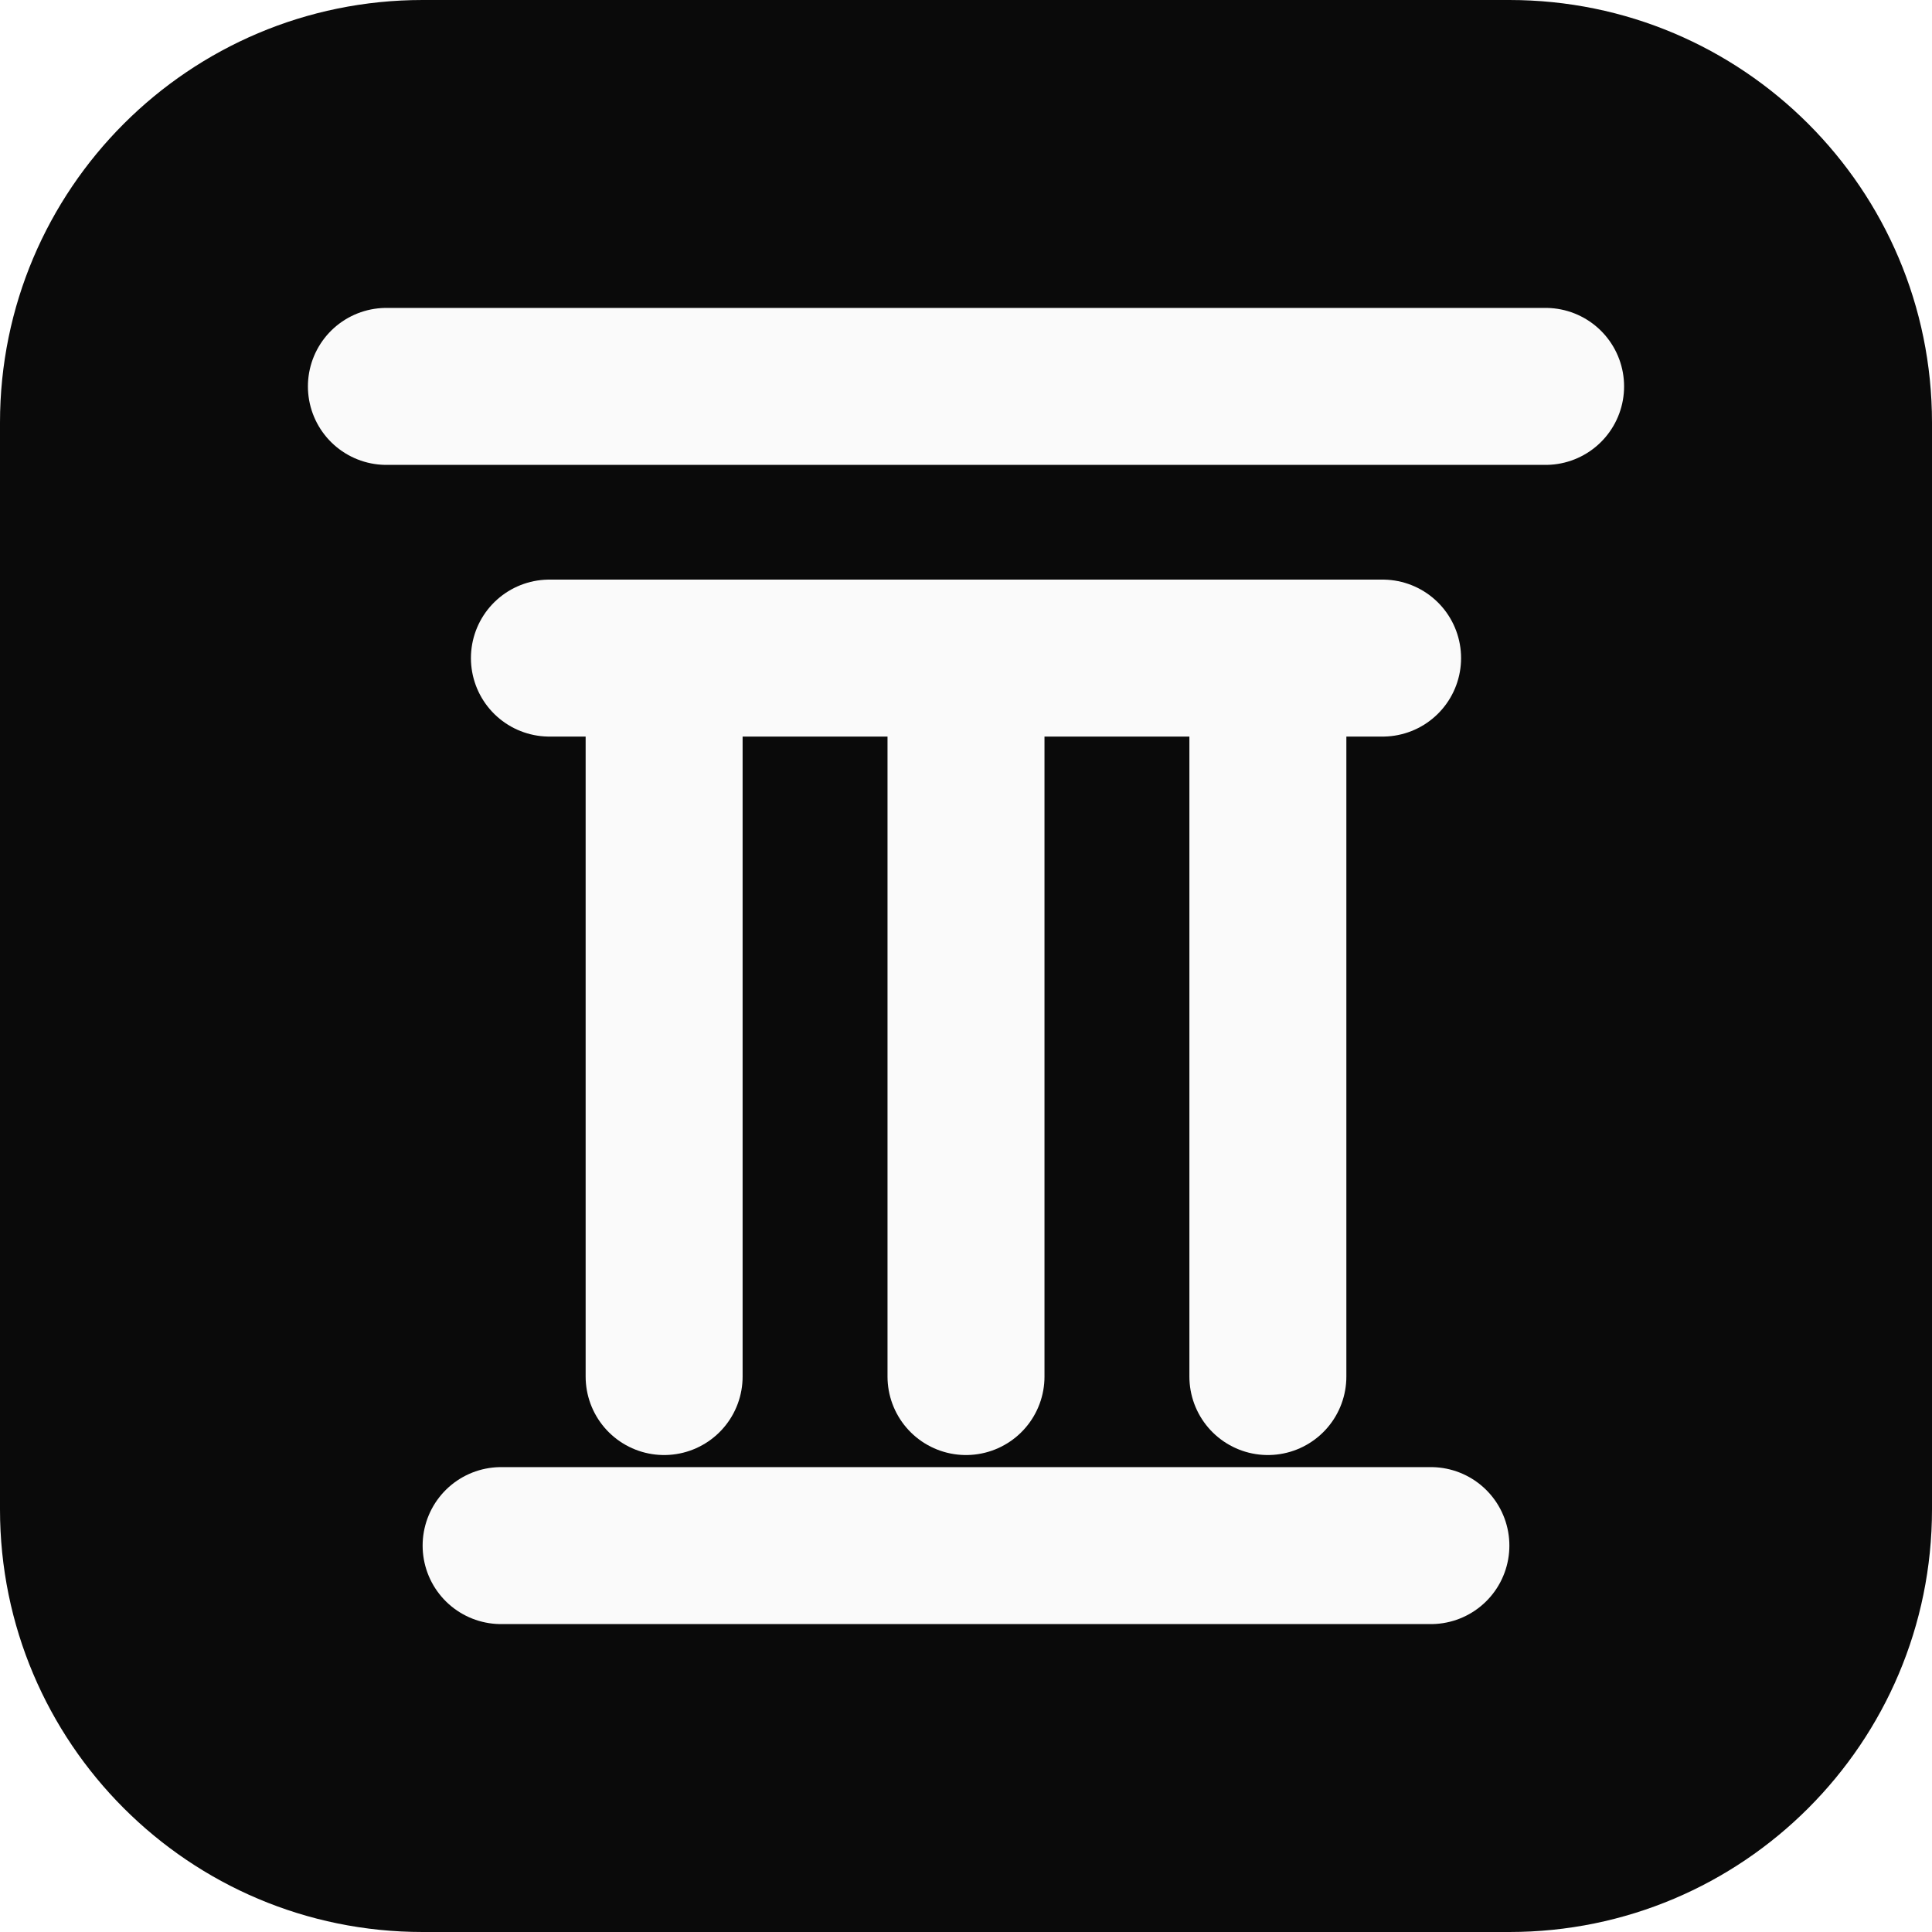
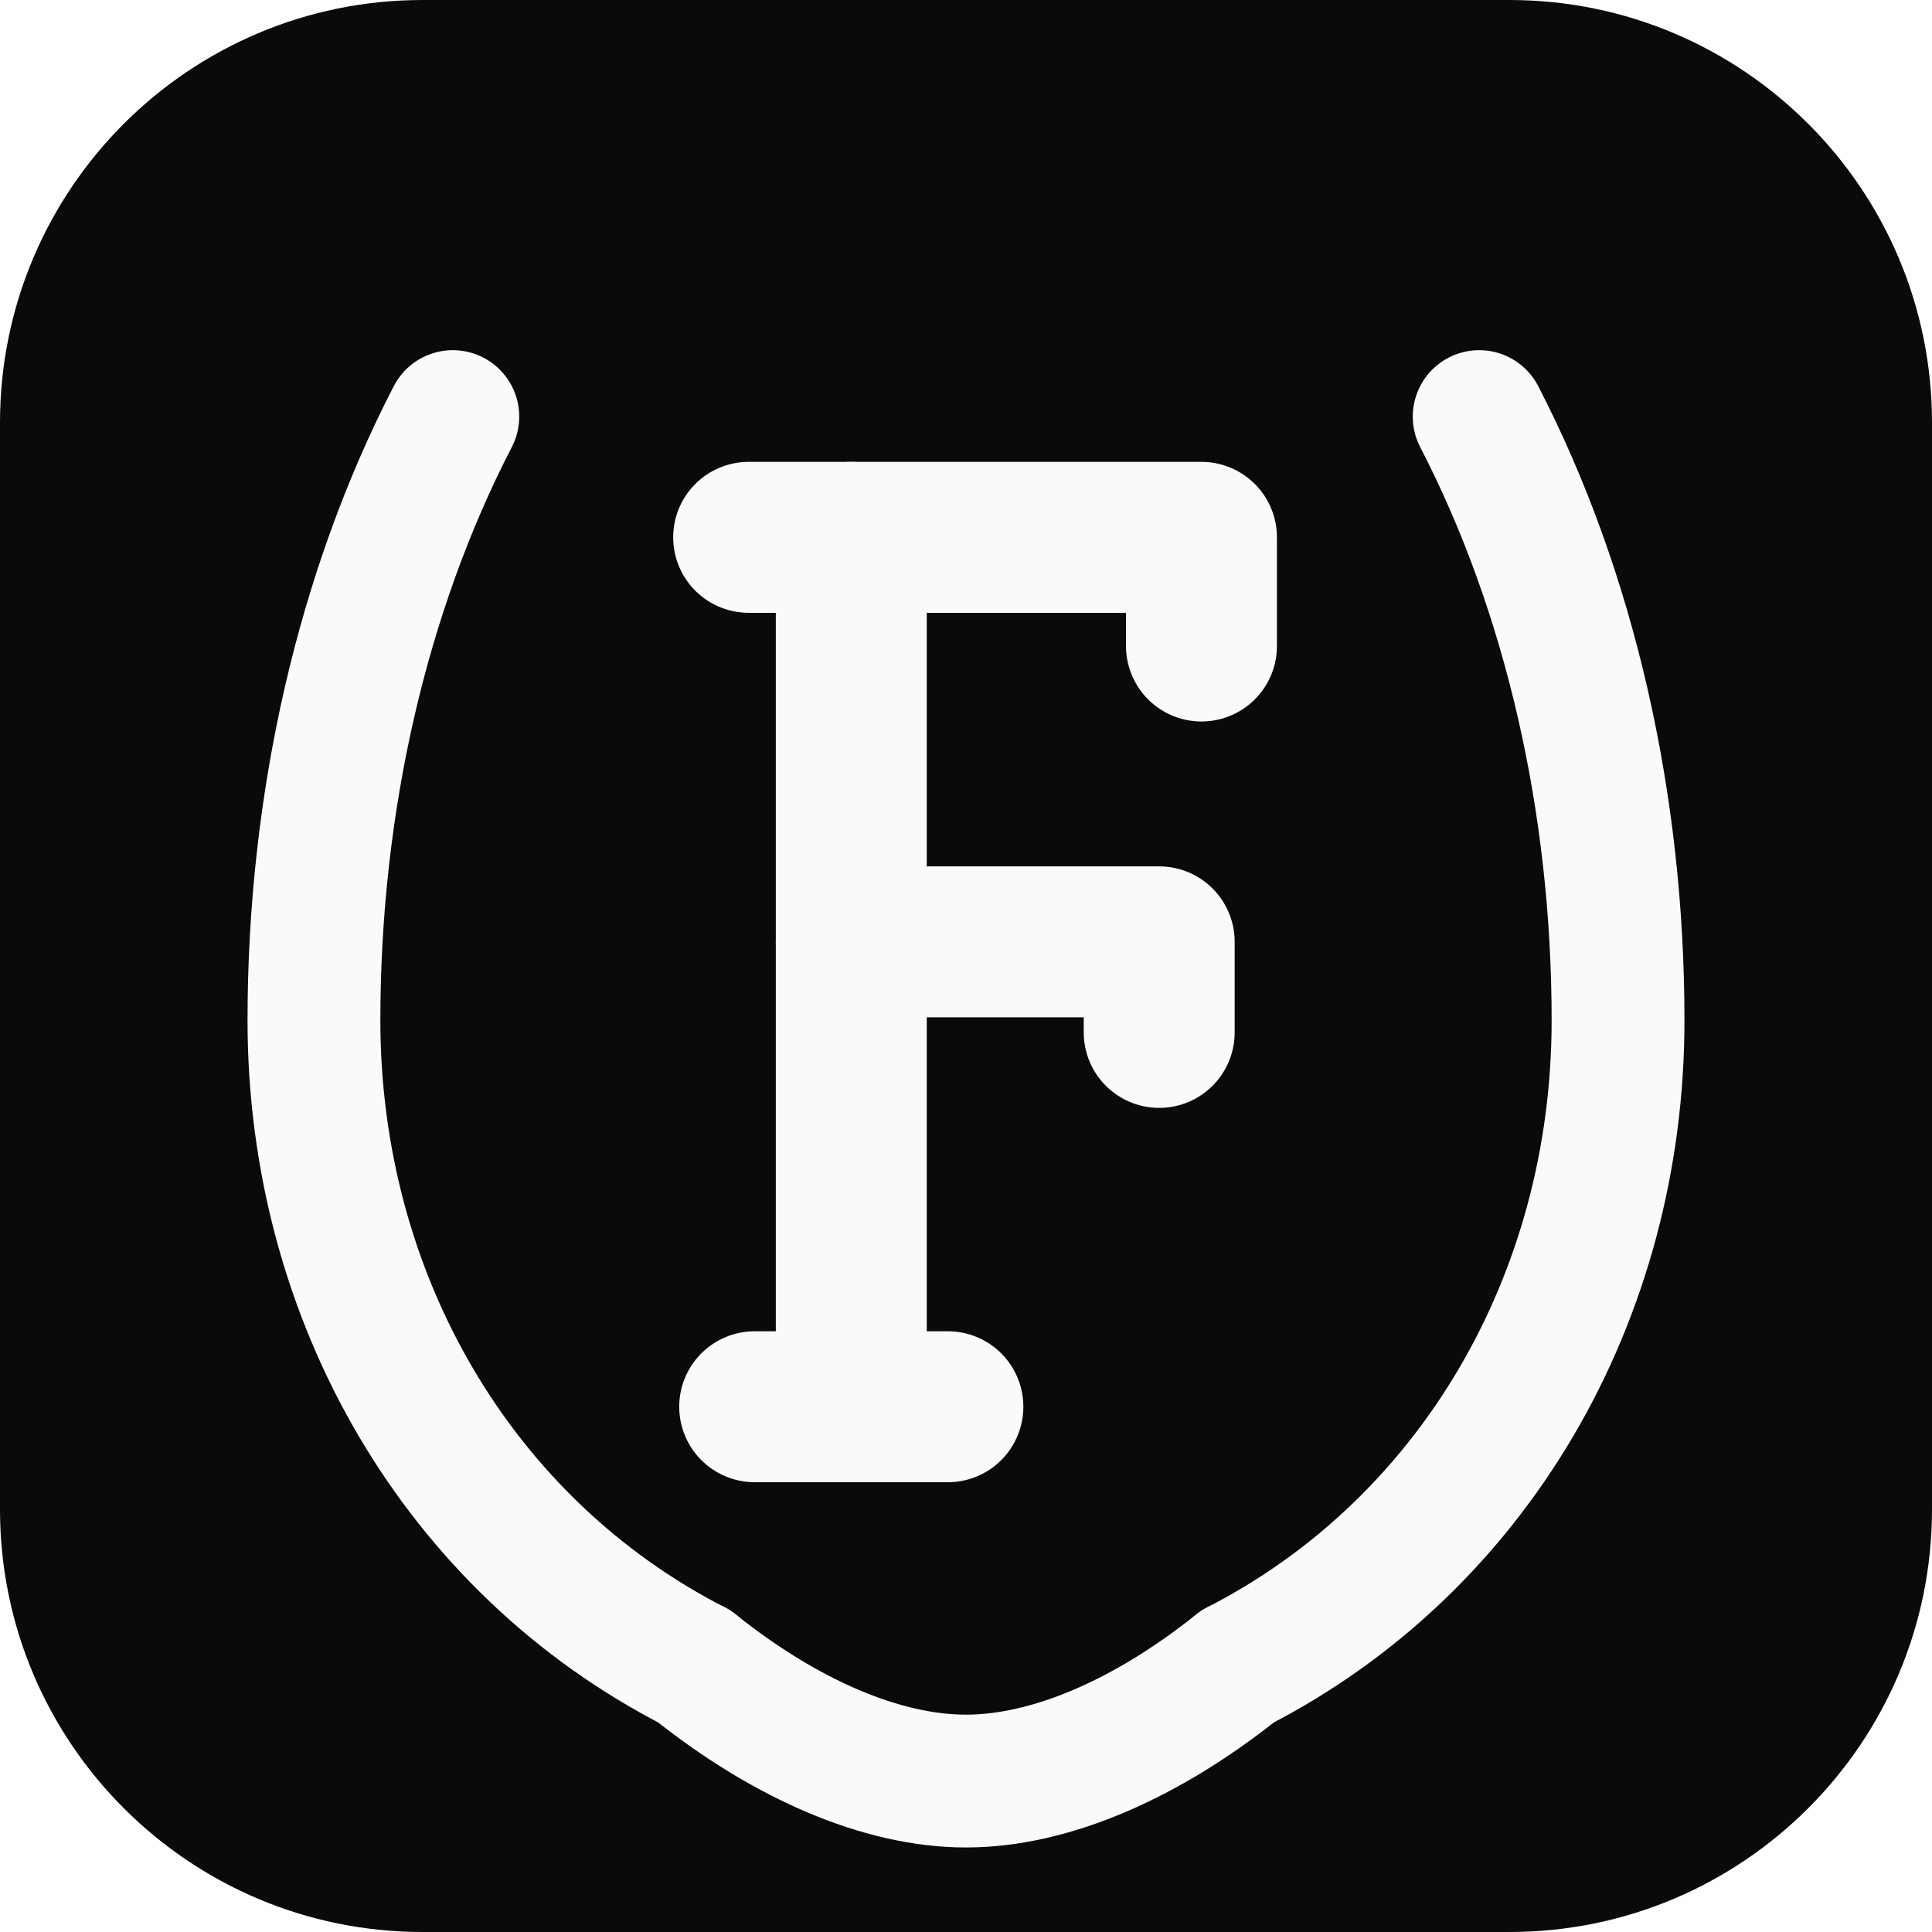
<svg xmlns="http://www.w3.org/2000/svg" width="32" height="32" viewBox="0 0 32 32">
  <rect width="32" height="32" rx="7" fill="#0a0a0a" />
-   <g fill="none" stroke="#fafafa" stroke-width="2.6" stroke-linecap="round">
-     <path d="M6.4 6.4h19.2M9.1 10.9h13.8" />
-     <path d="M11 10.9v11.9M16 10.9v11.9M21 10.9v11.9" />
-     <path d="M8.3 25.6h15.4" />
+   <g fill="none" stroke="#fafafa" stroke-linecap="round">
+     <g stroke-width="2.2">
+       <path d="M11.5 27.6C7.6 25.6 5.2 21.5 5.2 16.9c0-3.6.8-7.1 2.3-10" />
+       <path d="M20.5 27.6c3.9-2 6.3-6.1 6.3-10.7 0-3.6-.8-7.1-2.3-10" />
+       <path d="M11.5 27.6c1.5 1.2 3.1 1.9 4.5 1.9s3-.7 4.5-1.9" />
+     </g>
+     <g stroke-width="2.5">
+       <path d="M14.1 8.9v14.4" />
+       <path d="M12.4 8.9h7.5M19.9 8.9v1.8" />
+       <path d="M14.1 15.6h5.1M19.2 15.6v1.5" />
+       <path d="M12.5 23.3h3.2" />
+     </g>
  </g>
</svg>
